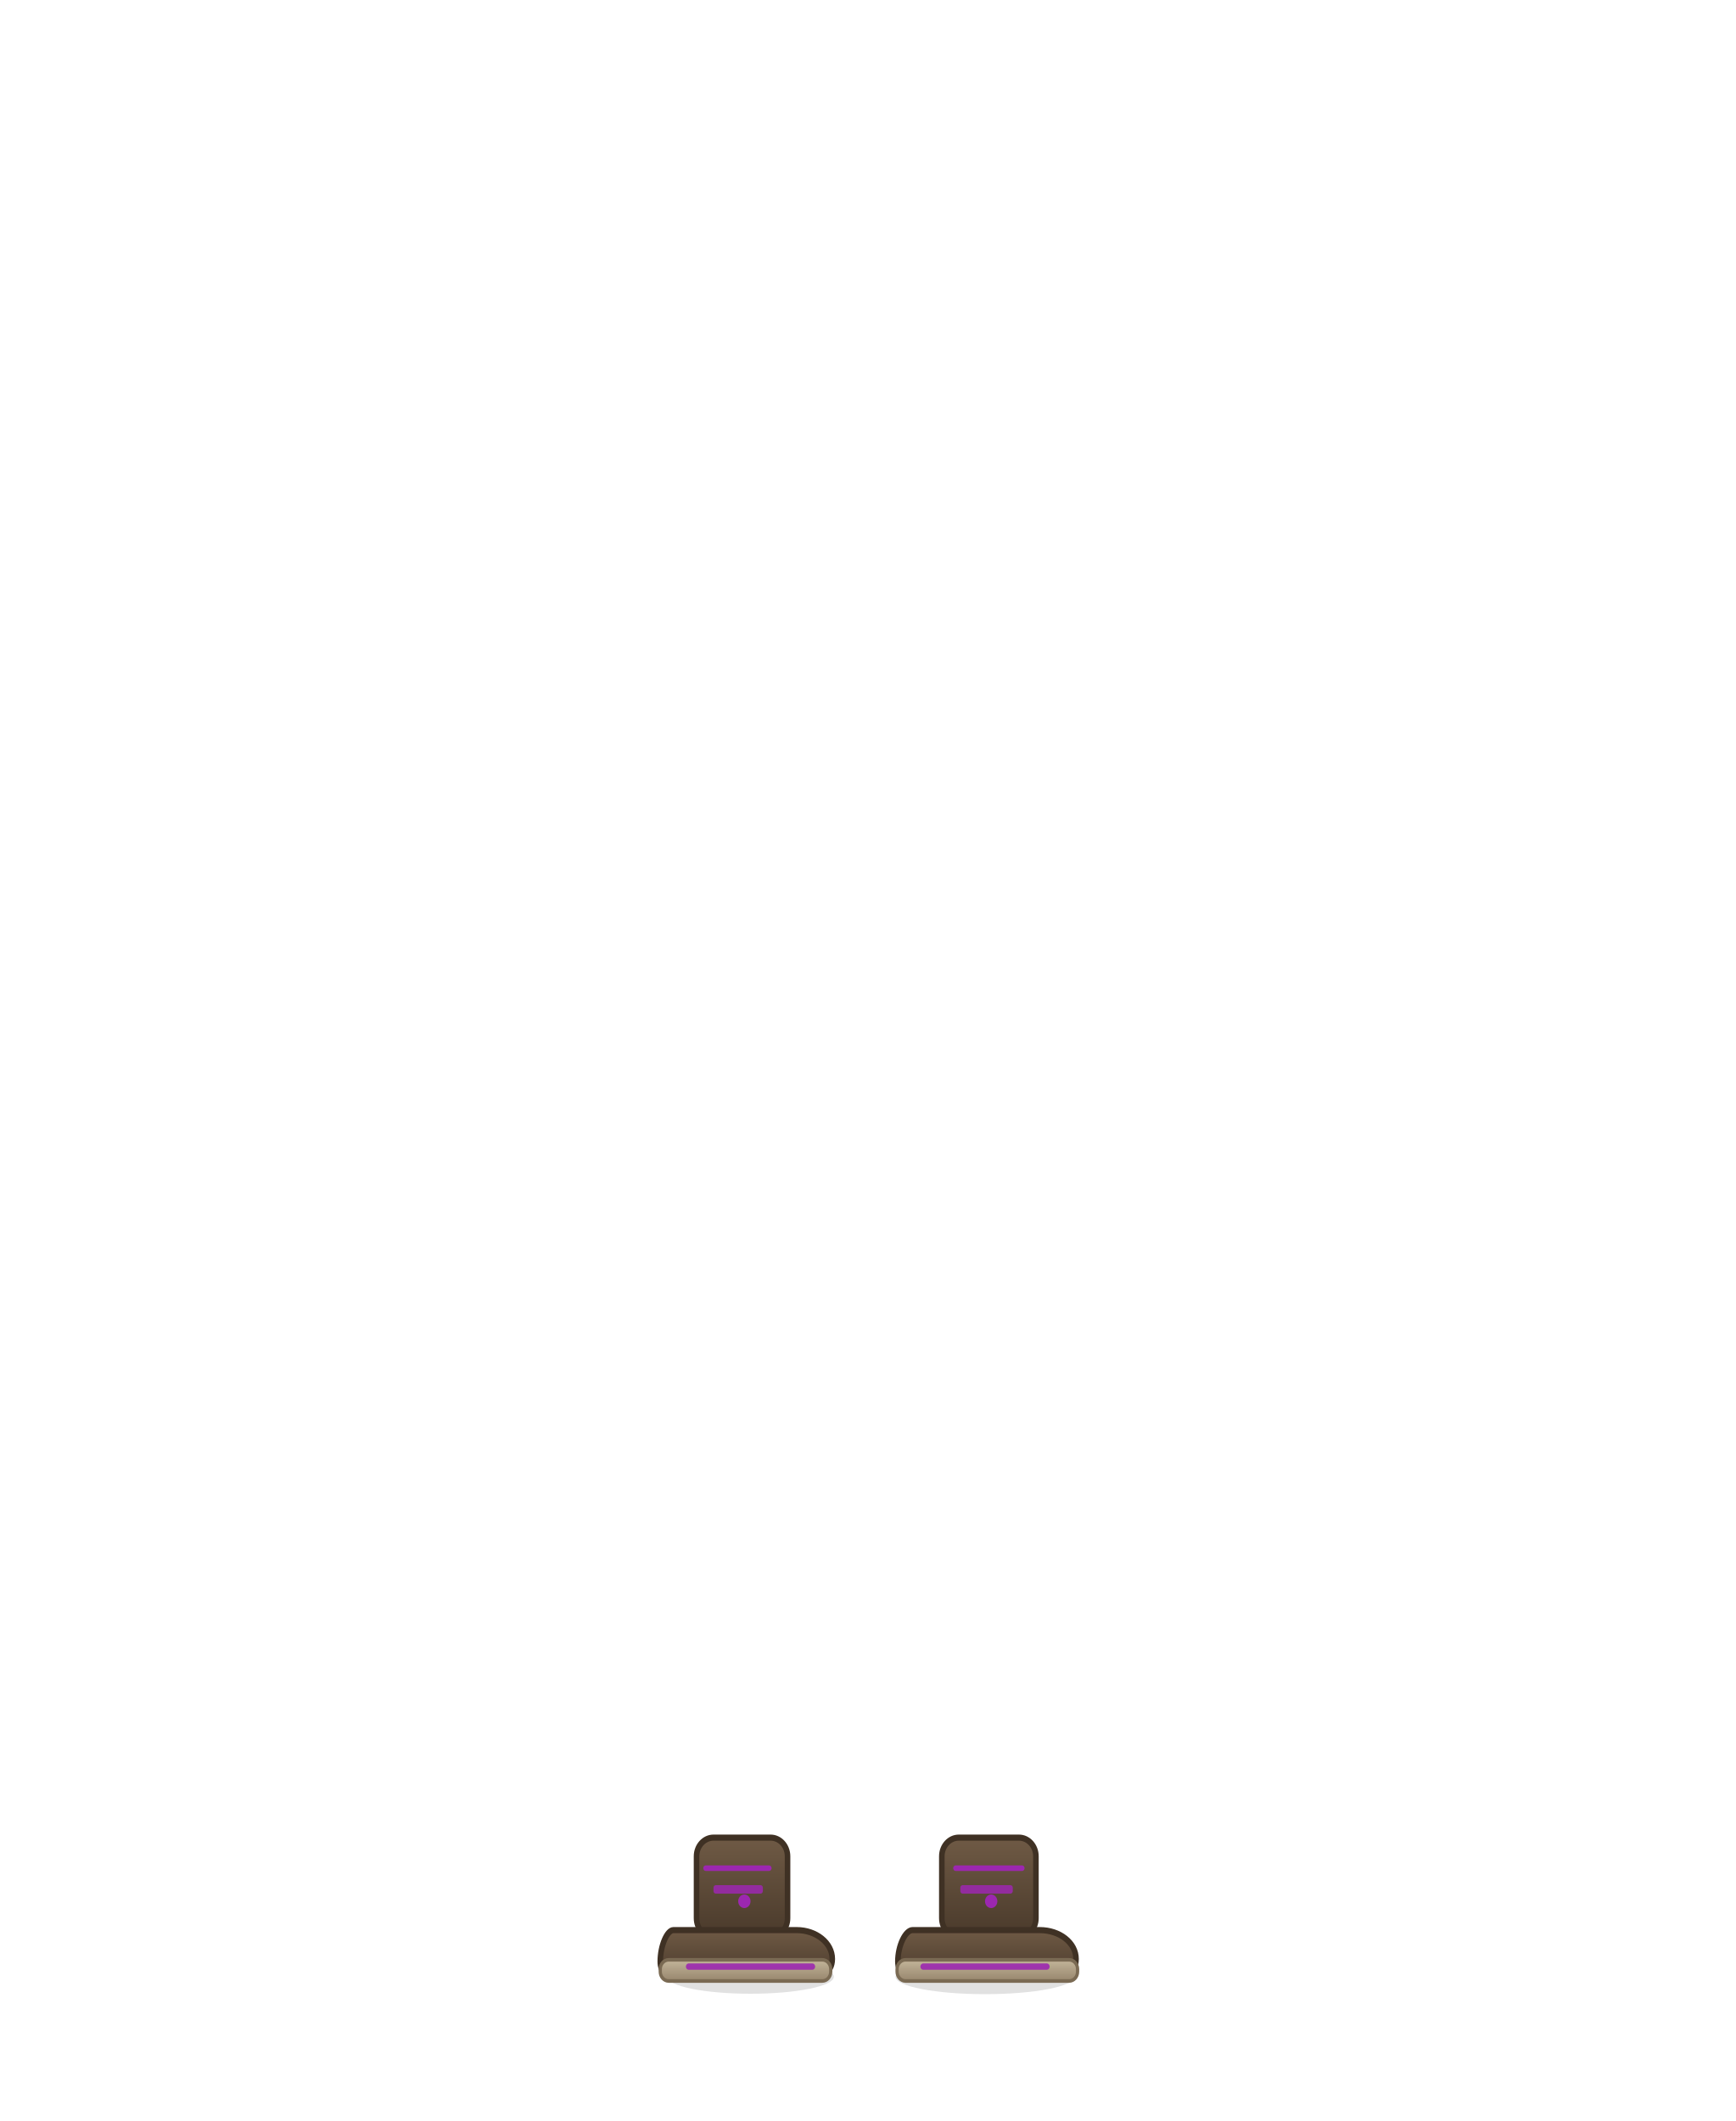
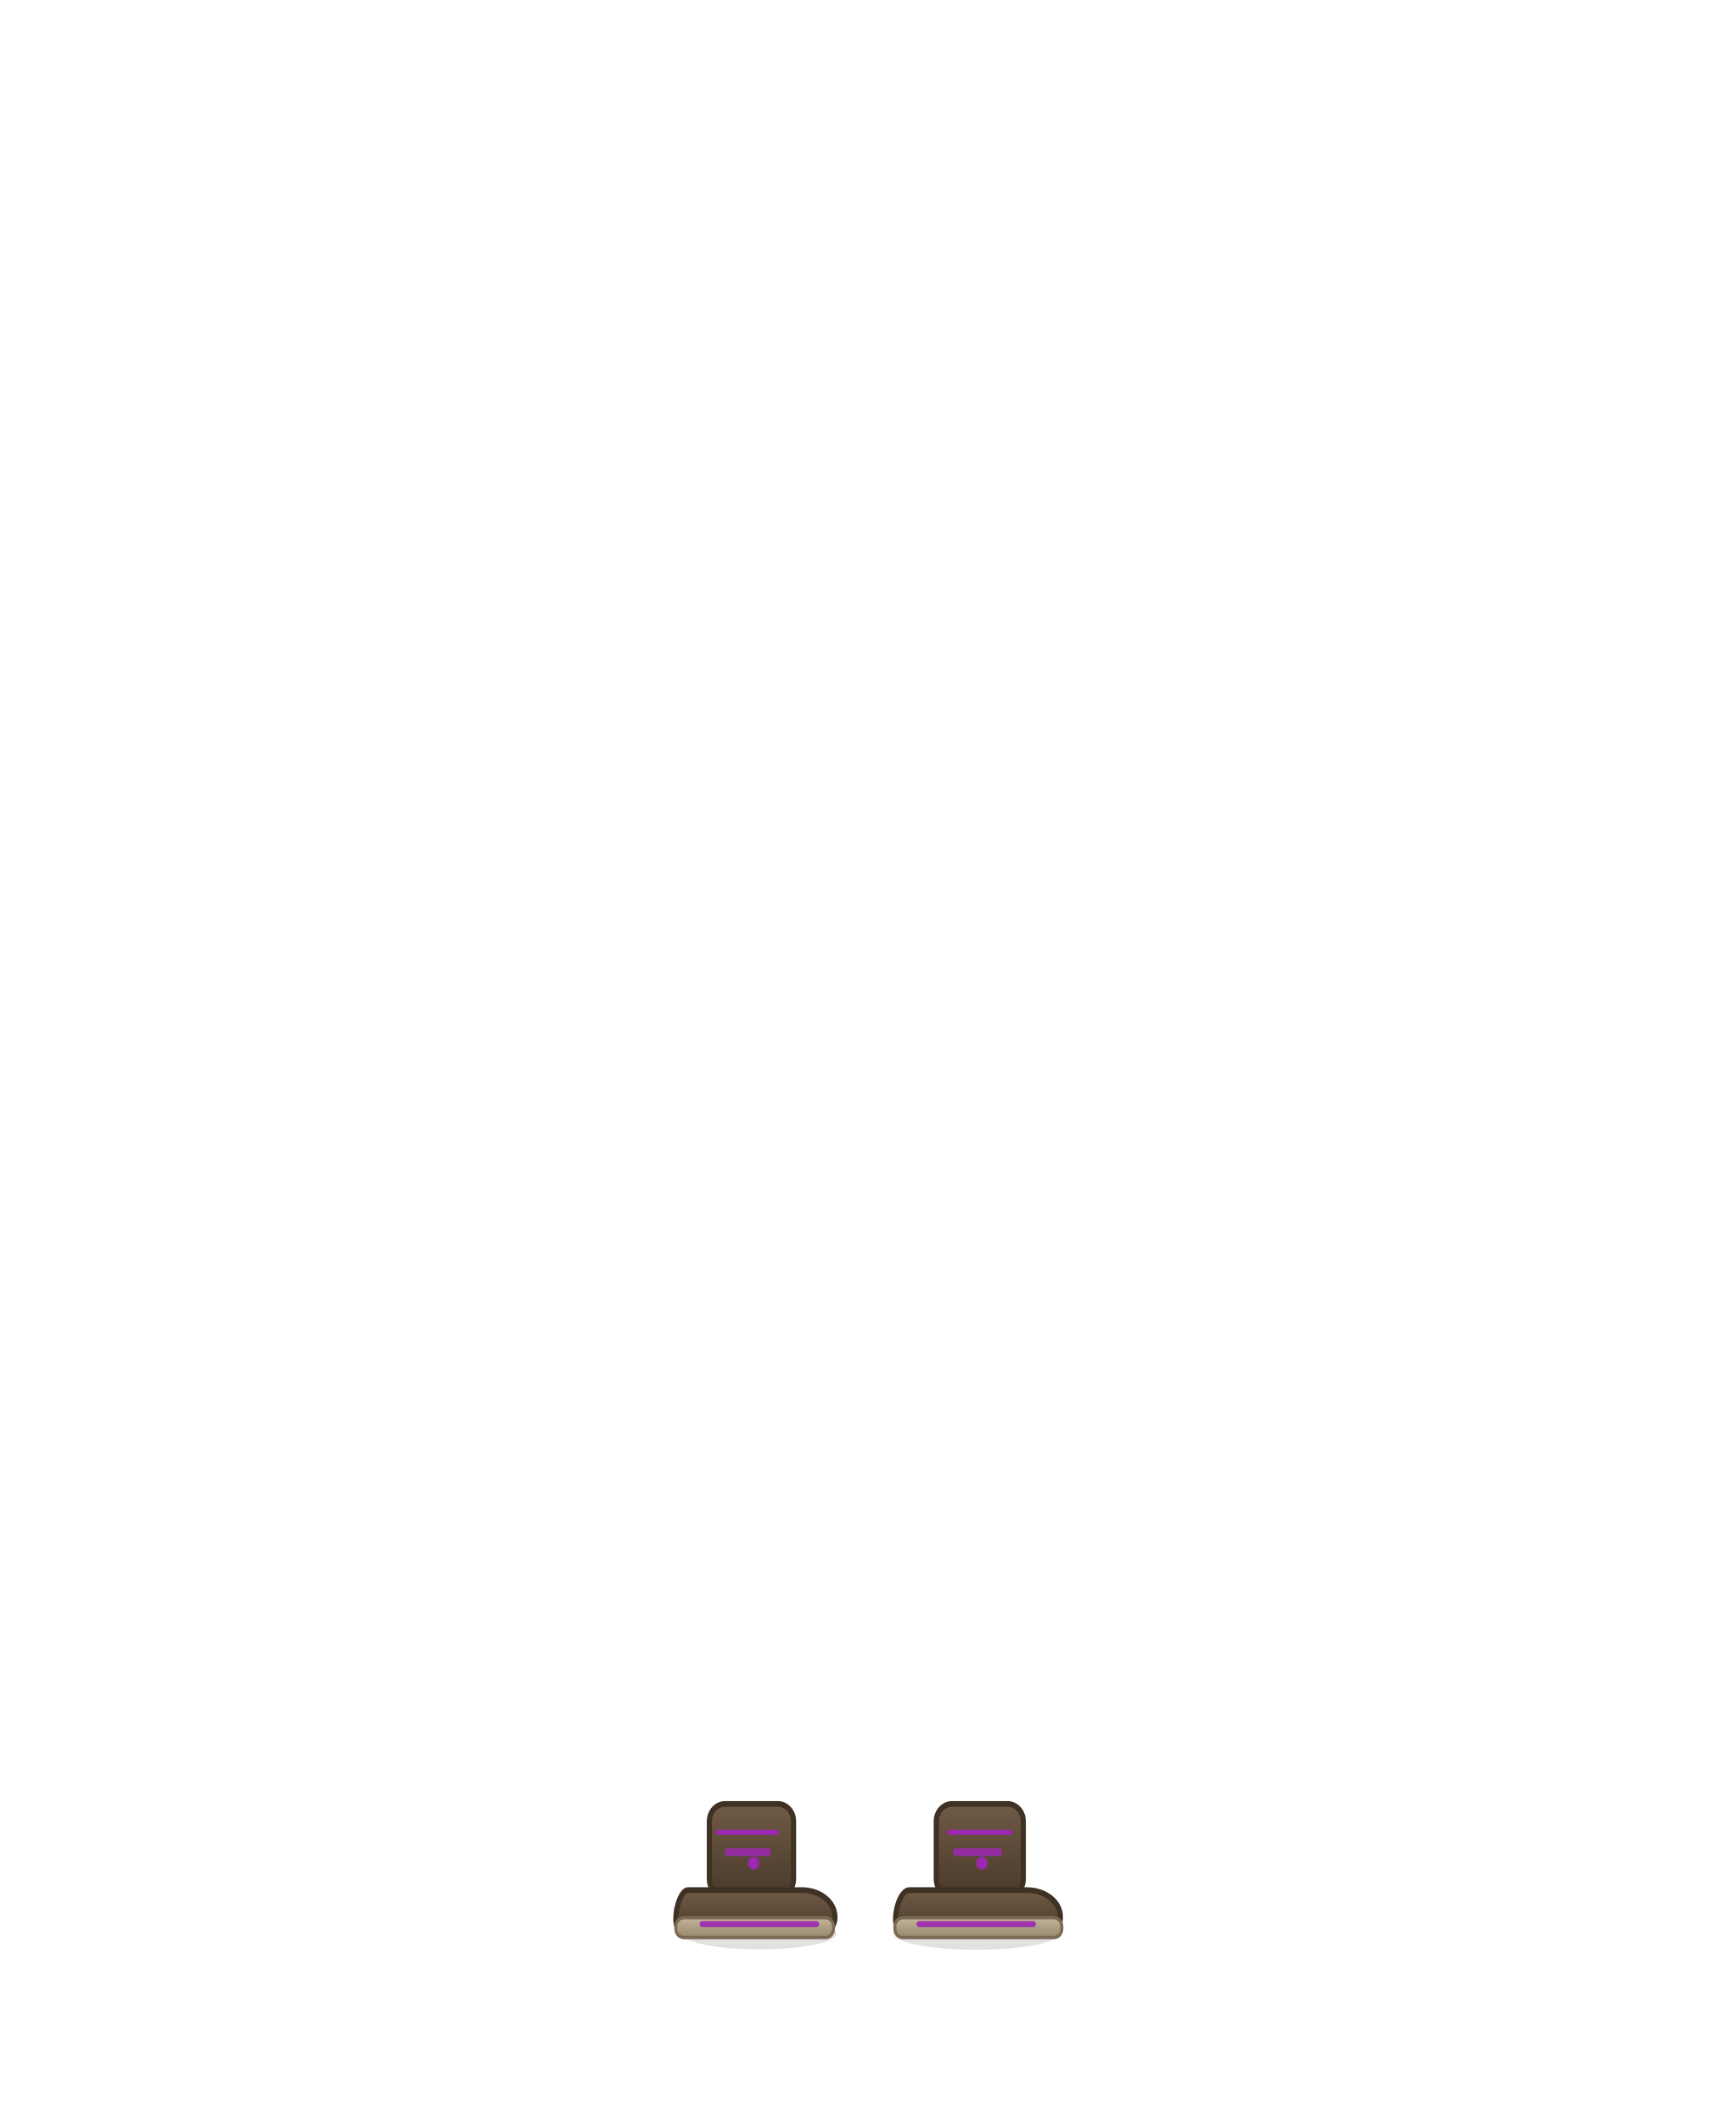
<svg xmlns="http://www.w3.org/2000/svg" viewBox="0 0 180 220" width="180" height="220">
  <defs>
    <linearGradient id="b_rubber_epic" x1="0" y1="0" x2="0" y2="1">
      <stop offset="0%" stop-color="#6f5a45" />
      <stop offset="100%" stop-color="#4a3a2b" />
    </linearGradient>
    <linearGradient id="b_sole_epic" x1="0" y1="0" x2="0" y2="1">
      <stop offset="0%" stop-color="#c3b59a" />
      <stop offset="100%" stop-color="#97866d" />
    </linearGradient>
  </defs>
-   <g id="boots_epic" transform="translate(90 198) scale(0.80 0.88) translate(-90 -200)">
+   <g id="boots_epic" transform="translate(90 194) scale(0.74 0.82) translate(-90 -200)">
    <ellipse cx="74.8" cy="208.0" rx="10.8" ry="2.0" fill="#000000" opacity="0.12" />
    <ellipse cx="105.2" cy="208.0" rx="11.6" ry="2.05" fill="#000000" opacity="0.12" />
    <rect x="67.8" y="191.6" width="11.8" height="11.7" rx="2.2" fill="url(#b_rubber_epic)" stroke="#3f3124" stroke-width="0.72" />
    <path d="M64.8 202.5 L80.8 202.5 C83.3 202.5 85.4 204.0 85.4 205.9 C85.4 207.6 83.8 208.2 82.1 208.2 L65.4 208.2 C63.9 208.2 63.1 207.4 63.1 206.2 C63.1 204.3 64.0 202.5 64.8 202.5 Z" fill="url(#b_rubber_epic)" stroke="#3f3124" stroke-width="0.72" />
    <rect x="63.1" y="206.0" width="22.1" height="2.5" rx="1.1" fill="url(#b_sole_epic)" stroke="#7a6a53" stroke-width="0.42" />
    <rect x="99.6" y="191.6" width="12.2" height="11.7" rx="2.2" fill="url(#b_rubber_epic)" stroke="#3f3124" stroke-width="0.72" />
    <path d="M95.8 202.5 L112.3 202.5 C114.9 202.5 117.0 204.0 117.0 205.9 C117.0 207.7 115.3 208.2 113.5 208.2 L96.3 208.2 C94.8 208.2 93.9 207.4 93.9 206.2 C93.9 204.3 94.9 202.5 95.8 202.5 Z" fill="url(#b_rubber_epic)" stroke="#3f3124" stroke-width="0.72" />
    <rect x="93.8" y="206.0" width="23.4" height="2.5" rx="1.1" fill="url(#b_sole_epic)" stroke="#7a6a53" stroke-width="0.42" />
    <path d="M69 195.2 L77.2 195.2 M101.4 195.2 L110.0 195.2" stroke="#9C27B0" stroke-width="0.65" stroke-linecap="round" />
    <rect x="70" y="197.2" width="6.4" height="1.0" rx="0.3" fill="#9C27B0" opacity="0.85" />
    <rect x="102" y="197.2" width="6.8" height="1.0" rx="0.3" fill="#9C27B0" opacity="0.85" />
    <circle cx="74.0" cy="199.1" r="0.8" fill="#9C27B0" />
    <circle cx="106.0" cy="199.1" r="0.8" fill="#9C27B0" />
    <path d="M66.8 206.8 L82.8 206.8 M97.2 206.8 L113.2 206.8" stroke="#9C27B0" stroke-width="0.75" stroke-linecap="round" opacity="0.9" />
  </g>
</svg>
